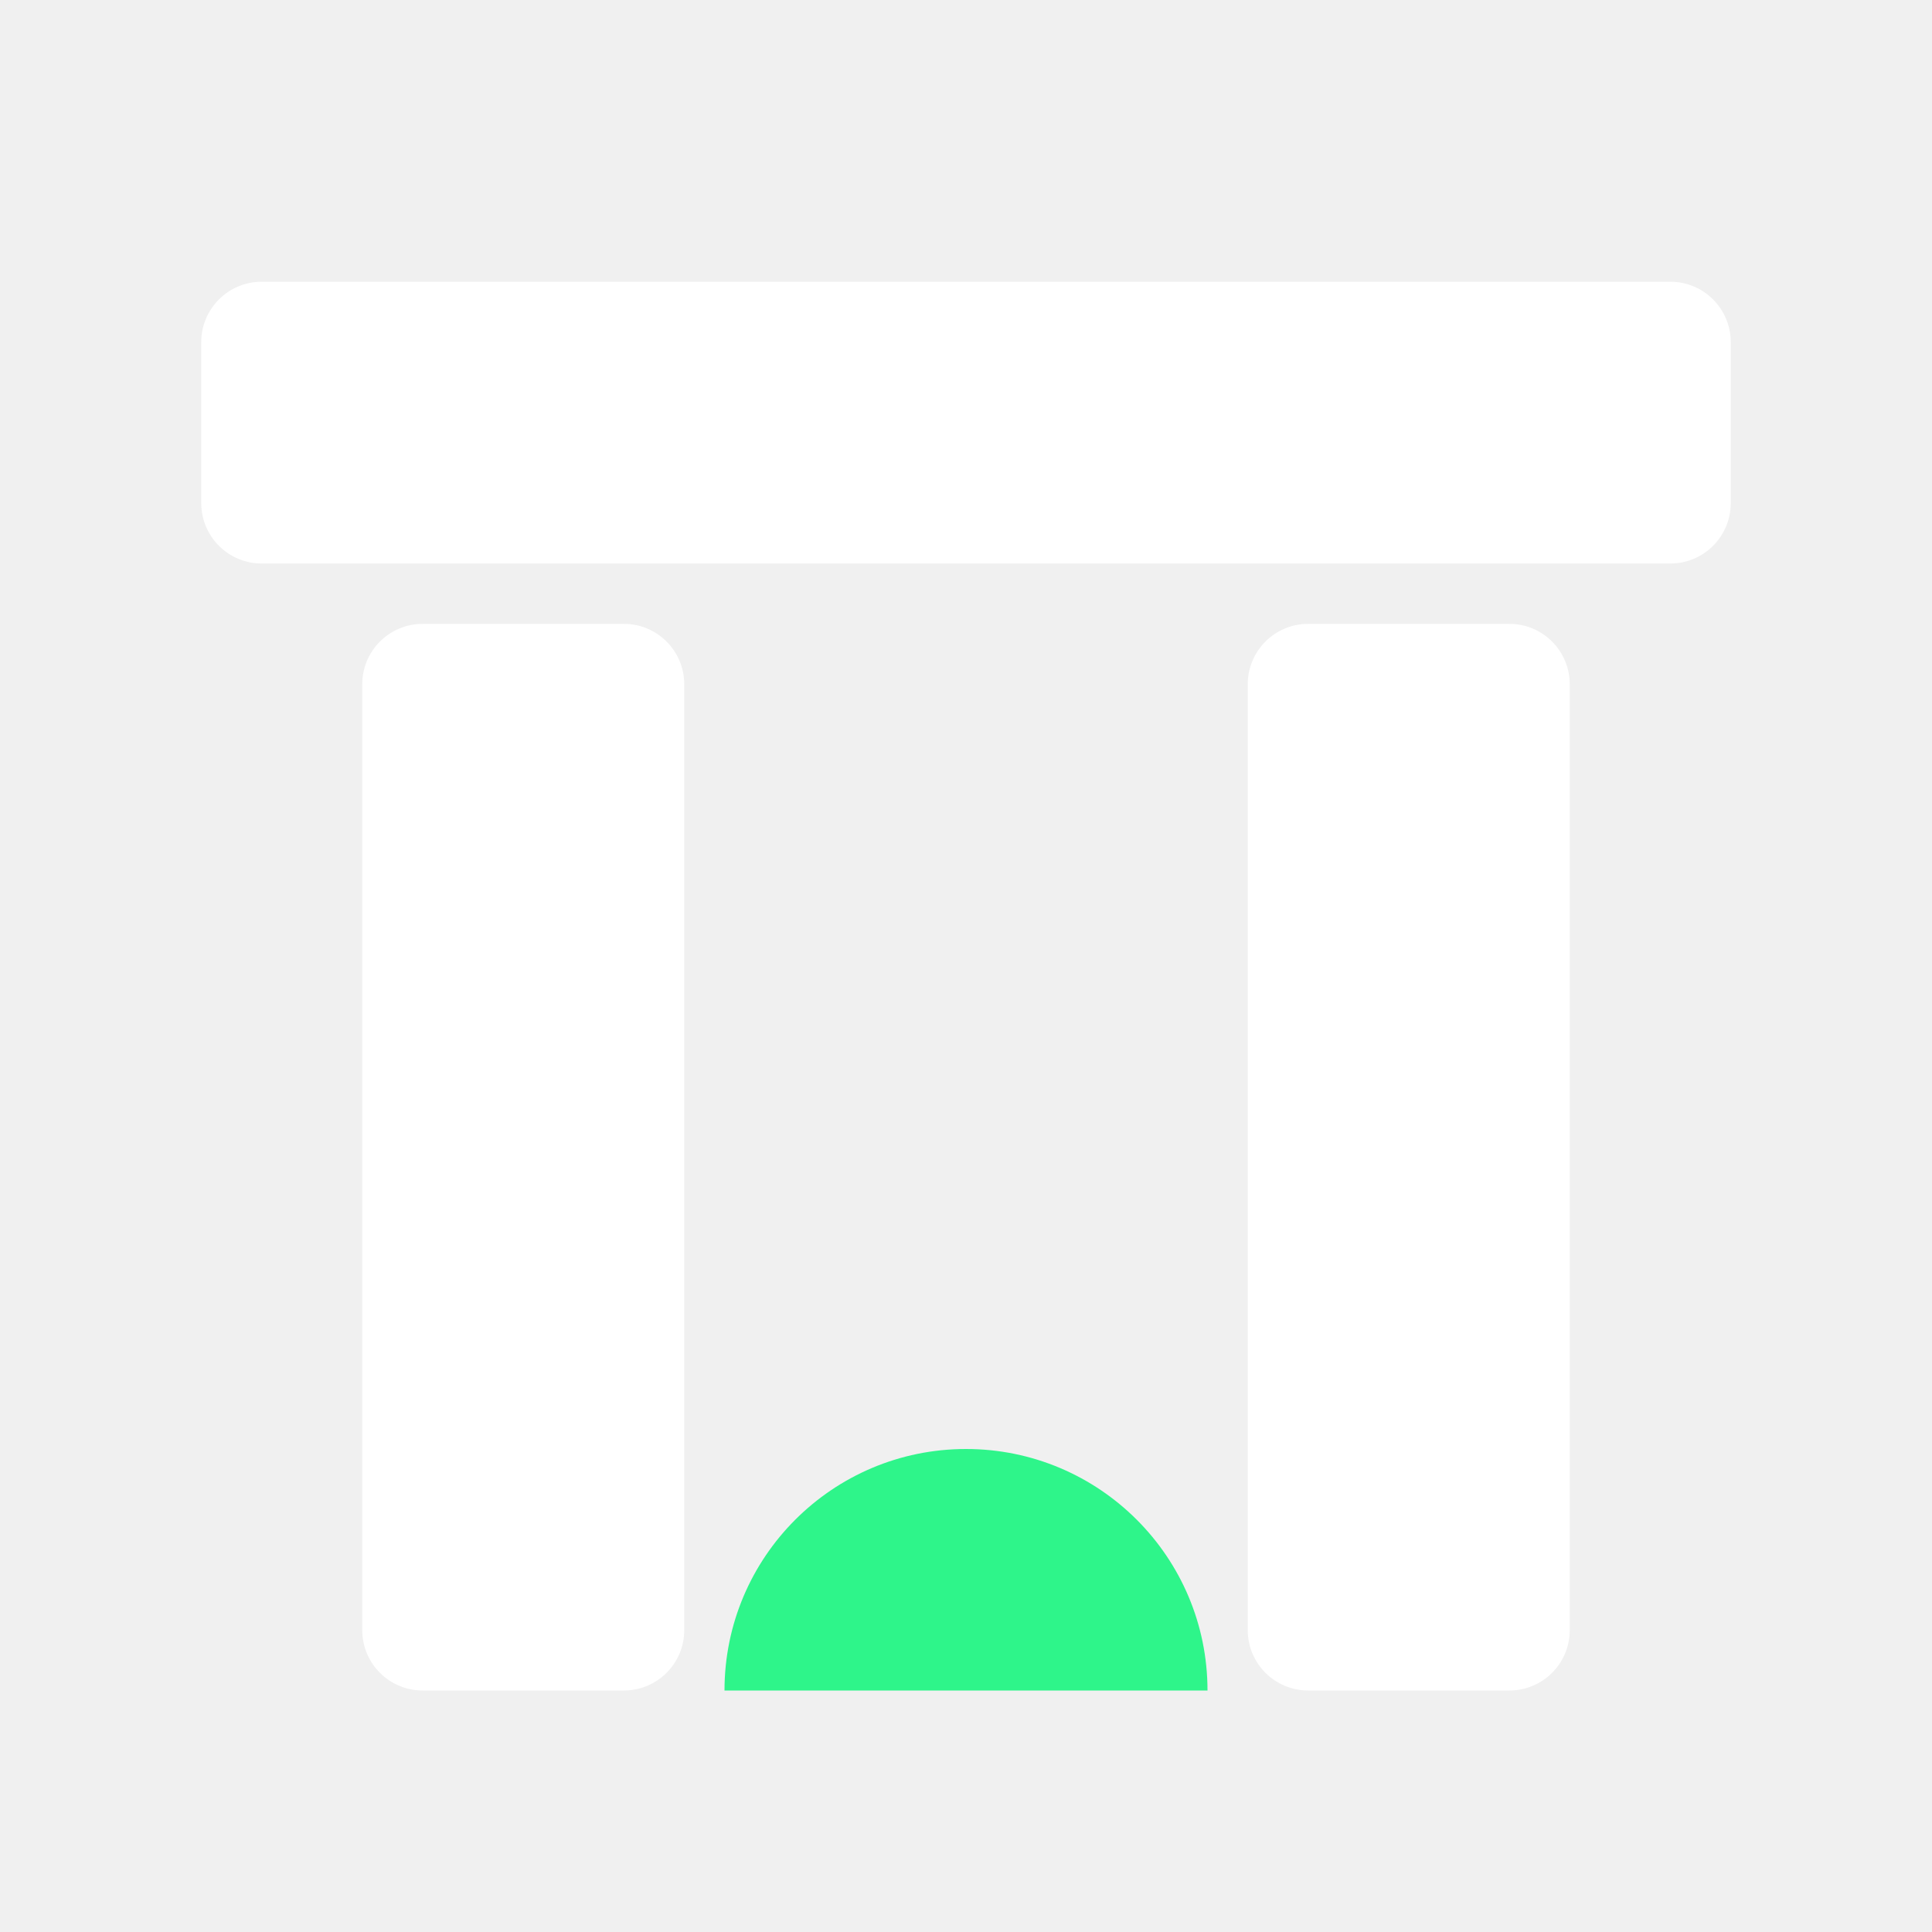
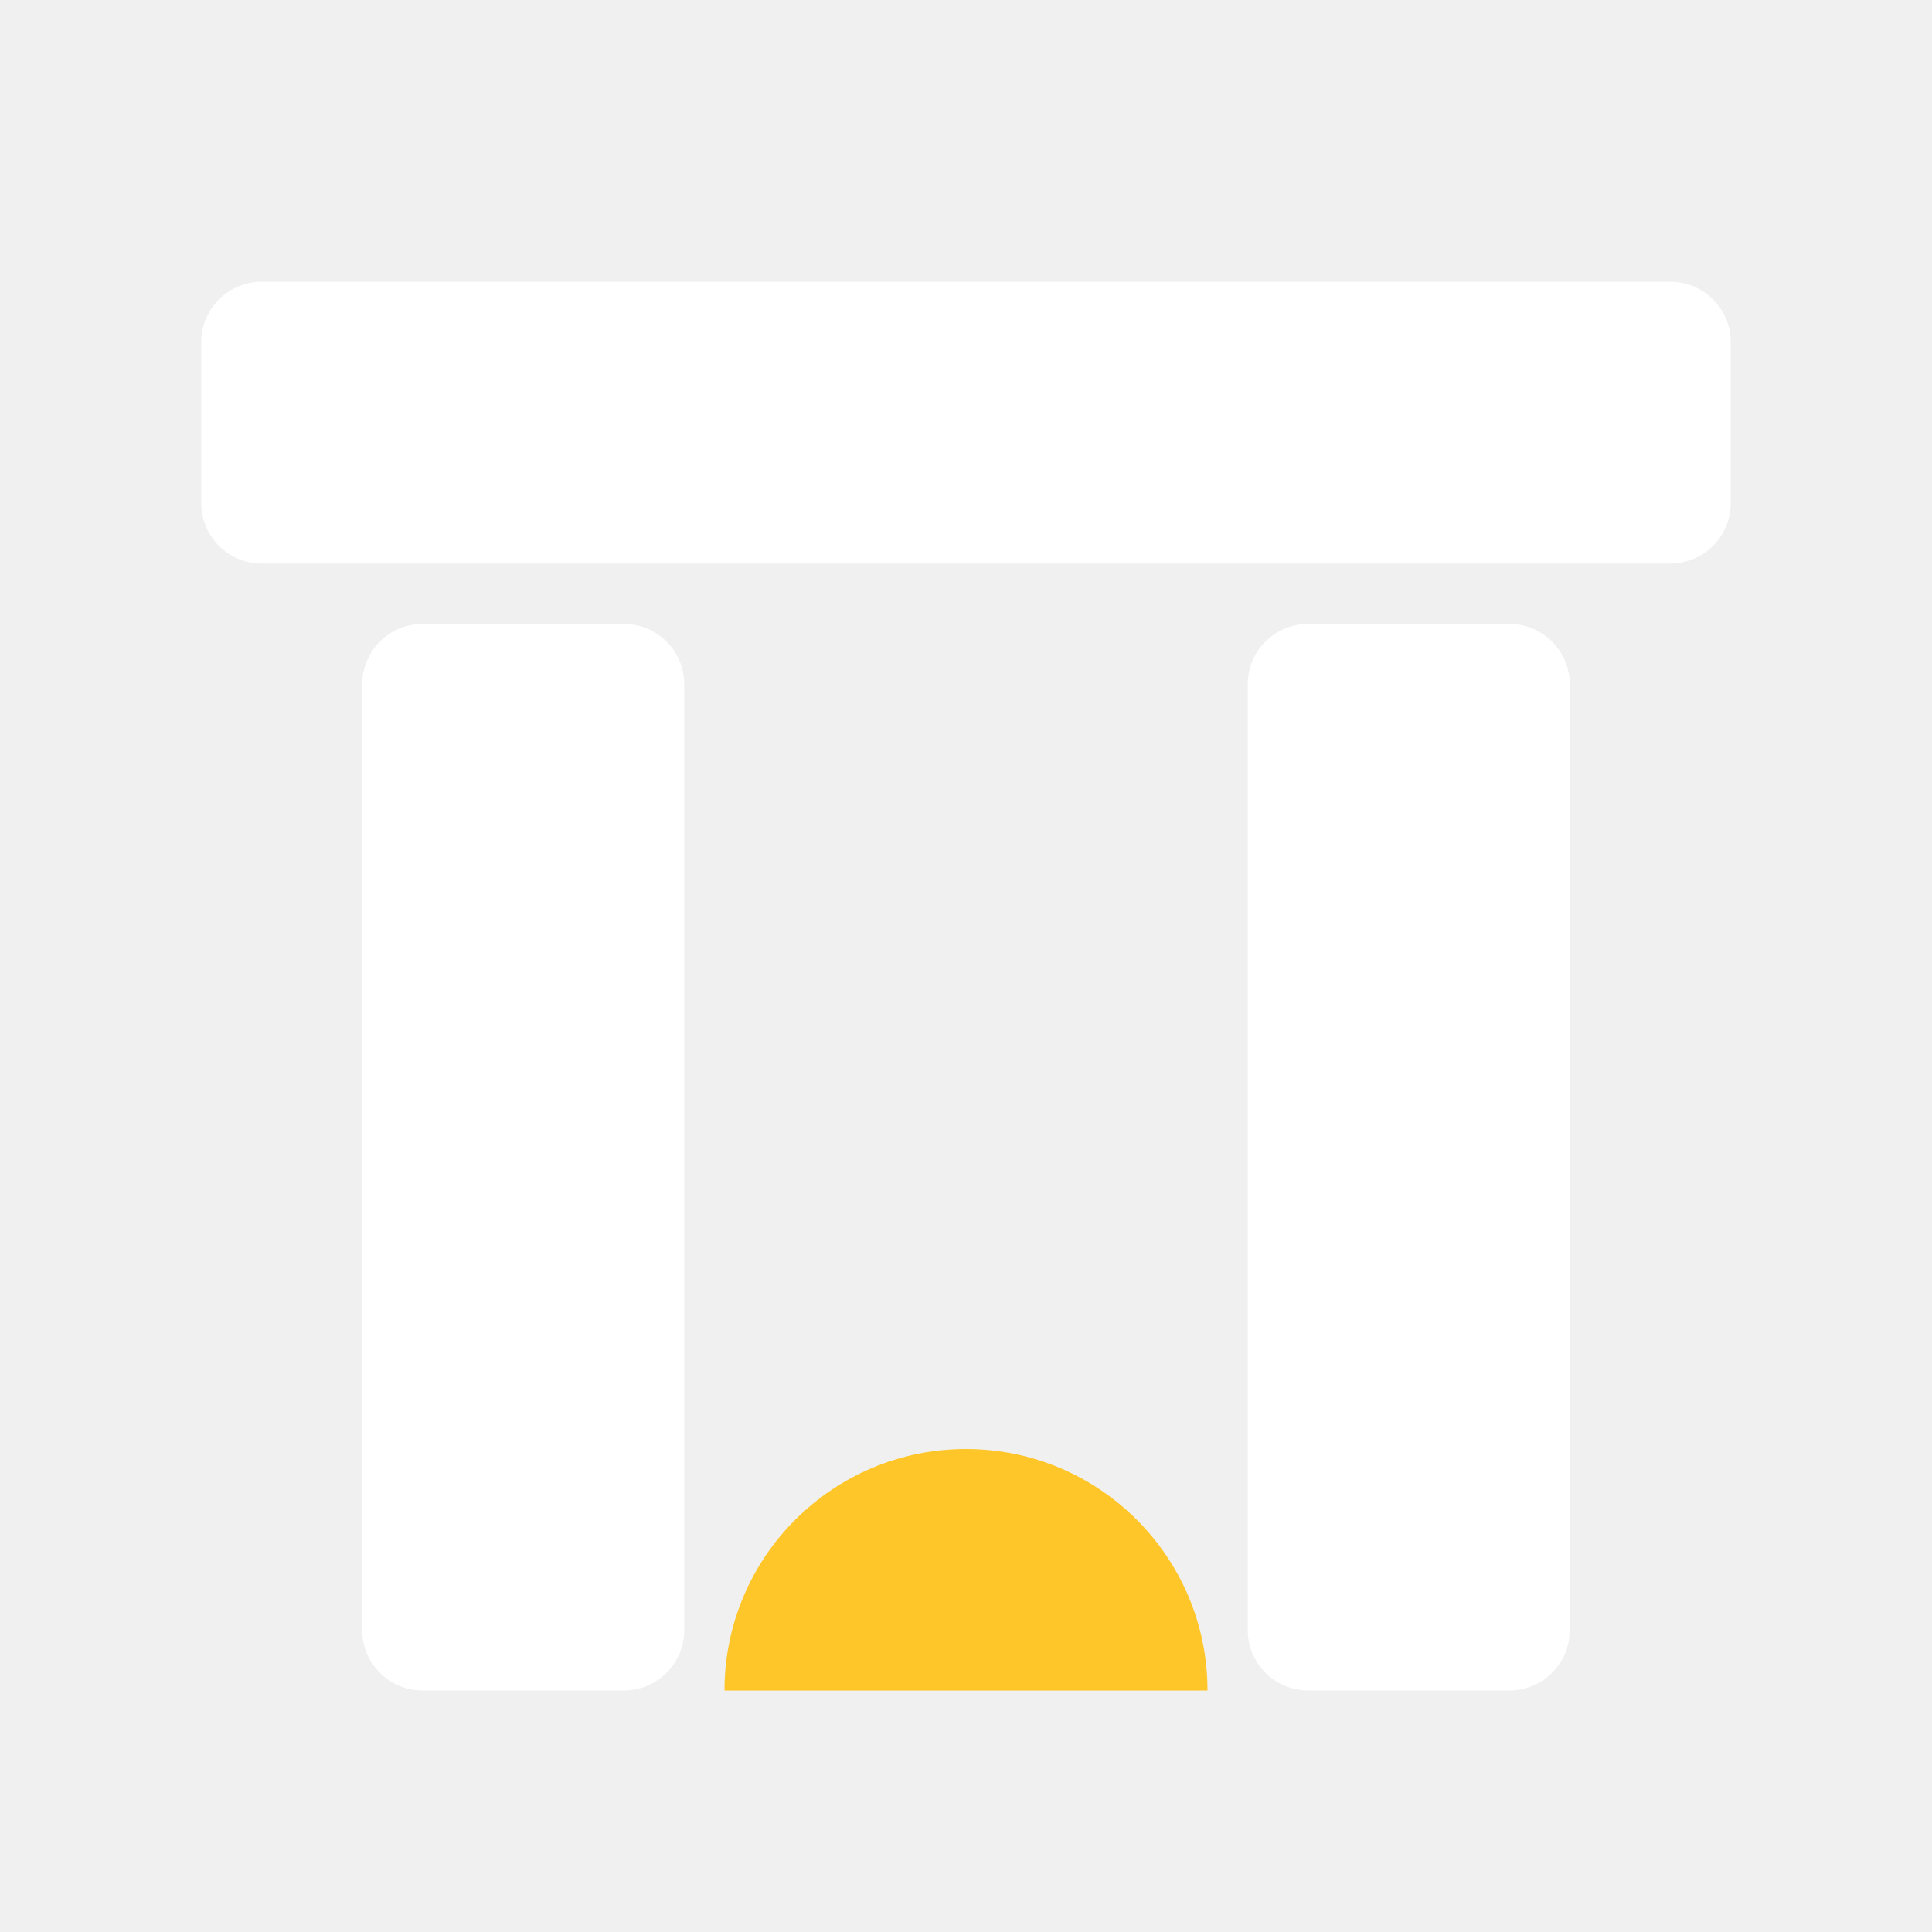
<svg xmlns="http://www.w3.org/2000/svg" viewBox="0 0 48 48" width="48" height="48" role="img" aria-label="Lugh">
  <rect x="5" y="7" width="38" height="7" rx="1.5" fill="#FFFFFF" />
  <rect x="9" y="15.5" width="8" height="26.5" rx="1.5" fill="#FFFFFF" />
  <rect x="31" y="15.5" width="8" height="26.5" rx="1.5" fill="#FFFFFF" />
-   <path d="M18 42a6 6 0 0 1 12 0z" fill="#2EF58A" />
+   <path d="M18 42a6 6 0 0 1 12 0z" fill="#FFC629" />
</svg>
